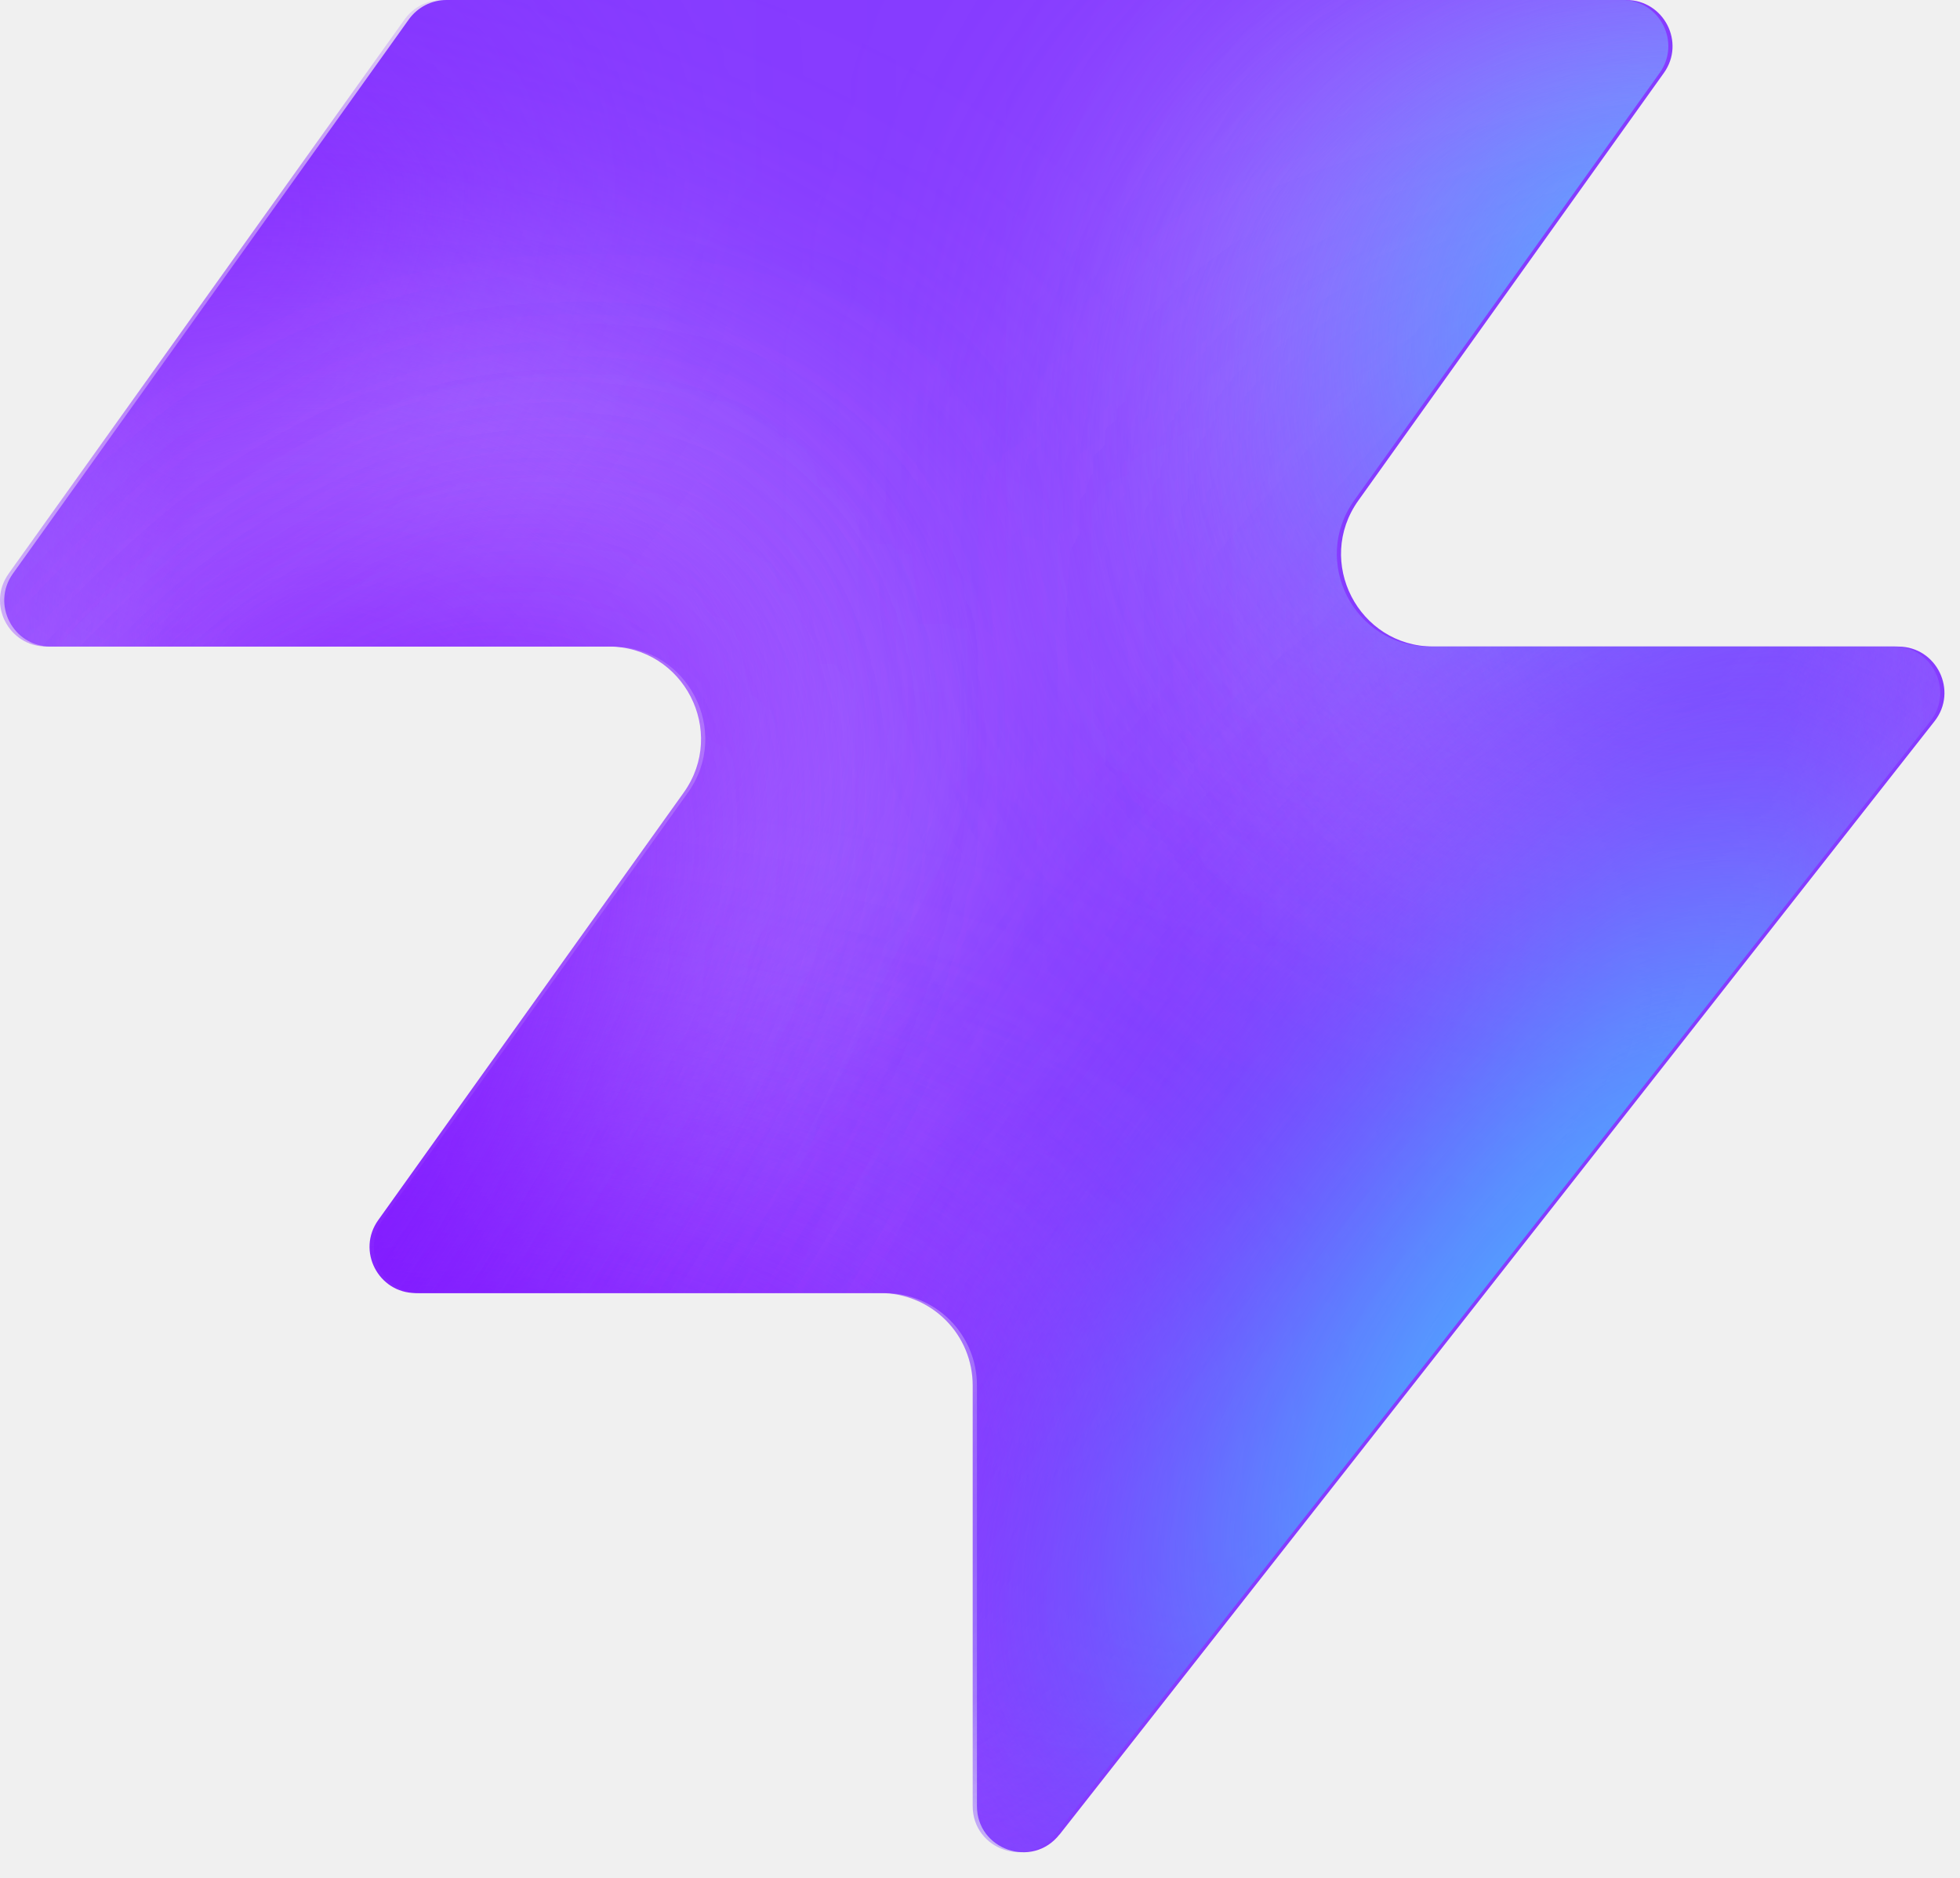
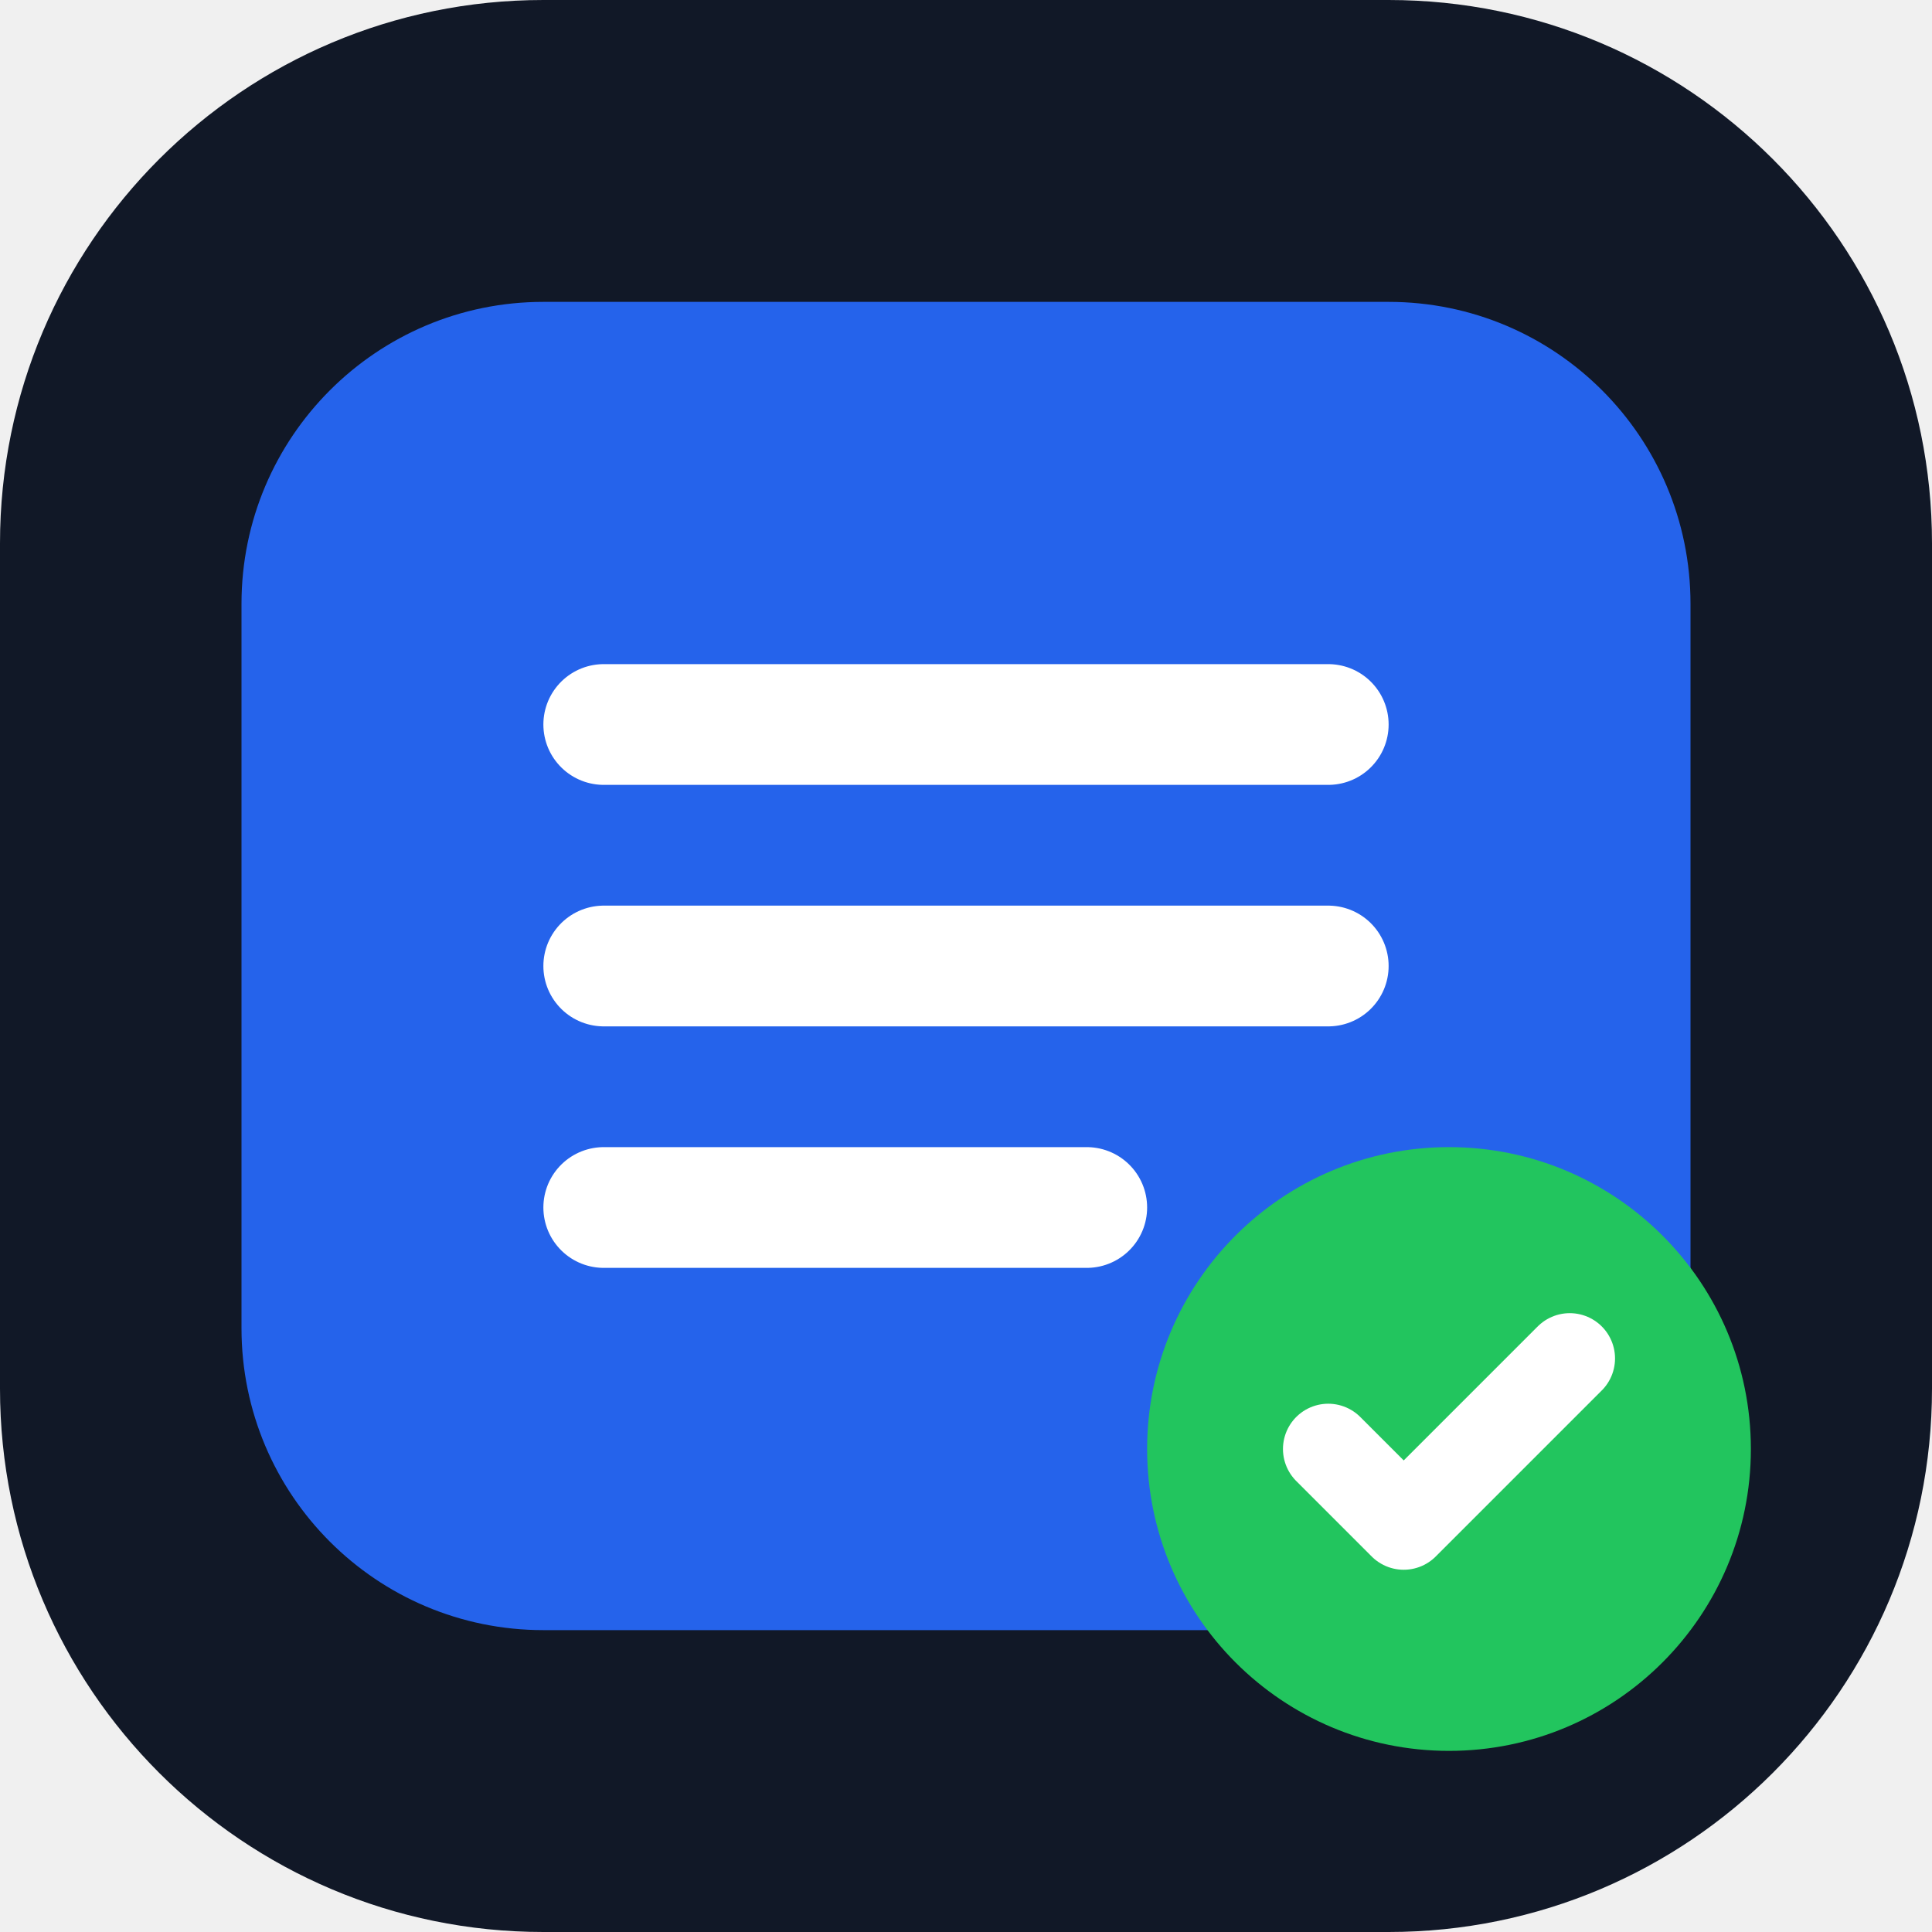
- <svg xmlns="http://www.w3.org/2000/svg" width="48" height="46" fill="none" viewBox="0 0 48 46">
-   <path fill="#863bff" d="M25.946 44.938c-.664.845-2.021.375-2.021-.698V33.937a2.26 2.26 0 0 0-2.262-2.262H10.287c-.92 0-1.456-1.04-.92-1.788l7.48-10.471c1.07-1.497 0-3.578-1.842-3.578H1.237c-.92 0-1.456-1.04-.92-1.788L10.013.474c.214-.297.556-.474.92-.474h28.894c.92 0 1.456 1.04.92 1.788l-7.48 10.471c-1.07 1.498 0 3.579 1.842 3.579h11.377c.943 0 1.473 1.088.89 1.83L25.947 44.94z" style="fill:#863bff;fill:color(display-p3 .525 .23 1);fill-opacity:1" />
-   <mask id="a" width="48" height="46" x="0" y="0" maskUnits="userSpaceOnUse" style="mask-type:alpha">
-     <path fill="#000" d="M25.842 44.938c-.664.844-2.021.375-2.021-.698V33.937a2.26 2.26 0 0 0-2.262-2.262H10.183c-.92 0-1.456-1.04-.92-1.788l7.48-10.471c1.07-1.498 0-3.579-1.842-3.579H1.133c-.92 0-1.456-1.04-.92-1.787L9.91.473c.214-.297.556-.474.92-.474h28.894c.92 0 1.456 1.04.92 1.788l-7.48 10.471c-1.07 1.498 0 3.578 1.842 3.578h11.377c.943 0 1.473 1.088.89 1.832L25.843 44.94z" style="fill:#000;fill-opacity:1" />
-   </mask>
-   <g mask="url(#a)">
-     <g filter="url(#b)">
-       <ellipse cx="5.508" cy="14.704" fill="#ede6ff" rx="5.508" ry="14.704" style="fill:#ede6ff;fill:color(display-p3 .927 .903 1);fill-opacity:1" transform="matrix(.00324 1 1 -.00324 -4.47 31.516)" />
-     </g>
-     <g filter="url(#c)">
-       <ellipse cx="10.399" cy="29.851" fill="#ede6ff" rx="10.399" ry="29.851" style="fill:#ede6ff;fill:color(display-p3 .927 .903 1);fill-opacity:1" transform="matrix(.00324 1 1 -.00324 -39.328 7.883)" />
-     </g>
-     <g filter="url(#d)">
-       <ellipse cx="5.508" cy="30.487" fill="#7e14ff" rx="5.508" ry="30.487" style="fill:#7e14ff;fill:color(display-p3 .492 .077 1);fill-opacity:1" transform="rotate(89.814 -25.913 -14.639)scale(1 -1)" />
-     </g>
-     <g filter="url(#e)">
-       <ellipse cx="5.508" cy="30.599" fill="#7e14ff" rx="5.508" ry="30.599" style="fill:#7e14ff;fill:color(display-p3 .492 .077 1);fill-opacity:1" transform="rotate(89.814 -32.644 -3.334)scale(1 -1)" />
-     </g>
-     <g filter="url(#f)">
-       <ellipse cx="5.508" cy="30.599" fill="#7e14ff" rx="5.508" ry="30.599" style="fill:#7e14ff;fill:color(display-p3 .492 .077 1);fill-opacity:1" transform="matrix(.00324 1 1 -.00324 -34.34 30.47)" />
-     </g>
-     <g filter="url(#g)">
-       <ellipse cx="14.072" cy="22.078" fill="#ede6ff" rx="14.072" ry="22.078" style="fill:#ede6ff;fill:color(display-p3 .927 .903 1);fill-opacity:1" transform="rotate(93.35 24.506 48.493)scale(-1 1)" />
-     </g>
-     <g filter="url(#h)">
-       <ellipse cx="3.47" cy="21.501" fill="#7e14ff" rx="3.47" ry="21.501" style="fill:#7e14ff;fill:color(display-p3 .492 .077 1);fill-opacity:1" transform="rotate(89.009 28.708 47.59)scale(-1 1)" />
-     </g>
-     <g filter="url(#i)">
-       <ellipse cx="3.47" cy="21.501" fill="#7e14ff" rx="3.47" ry="21.501" style="fill:#7e14ff;fill:color(display-p3 .492 .077 1);fill-opacity:1" transform="rotate(89.009 28.708 47.59)scale(-1 1)" />
-     </g>
-     <g filter="url(#j)">
-       <ellipse cx=".387" cy="8.972" fill="#7e14ff" rx="4.407" ry="29.108" style="fill:#7e14ff;fill:color(display-p3 .492 .077 1);fill-opacity:1" transform="rotate(39.51 .387 8.972)" />
-     </g>
-     <g filter="url(#k)">
-       <ellipse cx="47.523" cy="-6.092" fill="#7e14ff" rx="4.407" ry="29.108" style="fill:#7e14ff;fill:color(display-p3 .492 .077 1);fill-opacity:1" transform="rotate(37.892 47.523 -6.092)" />
-     </g>
-     <g filter="url(#l)">
-       <ellipse cx="41.412" cy="6.333" fill="#47bfff" rx="5.971" ry="9.665" style="fill:#47bfff;fill:color(display-p3 .28 .748 1);fill-opacity:1" transform="rotate(37.892 41.412 6.333)" />
-     </g>
-     <g filter="url(#m)">
-       <ellipse cx="-1.879" cy="38.332" fill="#7e14ff" rx="4.407" ry="29.108" style="fill:#7e14ff;fill:color(display-p3 .492 .077 1);fill-opacity:1" transform="rotate(37.892 -1.88 38.332)" />
-     </g>
-     <g filter="url(#n)">
-       <ellipse cx="-1.879" cy="38.332" fill="#7e14ff" rx="4.407" ry="29.108" style="fill:#7e14ff;fill:color(display-p3 .492 .077 1);fill-opacity:1" transform="rotate(37.892 -1.88 38.332)" />
-     </g>
-     <g filter="url(#o)">
-       <ellipse cx="35.651" cy="29.907" fill="#7e14ff" rx="4.407" ry="29.108" style="fill:#7e14ff;fill:color(display-p3 .492 .077 1);fill-opacity:1" transform="rotate(37.892 35.651 29.907)" />
-     </g>
-     <g filter="url(#p)">
-       <ellipse cx="38.418" cy="32.4" fill="#47bfff" rx="5.971" ry="15.297" style="fill:#47bfff;fill:color(display-p3 .28 .748 1);fill-opacity:1" transform="rotate(37.892 38.418 32.4)" />
-     </g>
-   </g>
-   <defs>
-     <filter id="b" width="60.045" height="41.654" x="-19.77" y="16.149" color-interpolation-filters="sRGB" filterUnits="userSpaceOnUse">
-       <feFlood flood-opacity="0" result="BackgroundImageFix" />
-       <feBlend in="SourceGraphic" in2="BackgroundImageFix" result="shape" />
-       <feGaussianBlur result="effect1_foregroundBlur_2002_17158" stdDeviation="7.659" />
-     </filter>
-     <filter id="c" width="90.34" height="51.437" x="-54.613" y="-7.533" color-interpolation-filters="sRGB" filterUnits="userSpaceOnUse">
-       <feFlood flood-opacity="0" result="BackgroundImageFix" />
-       <feBlend in="SourceGraphic" in2="BackgroundImageFix" result="shape" />
-       <feGaussianBlur result="effect1_foregroundBlur_2002_17158" stdDeviation="7.659" />
-     </filter>
-     <filter id="d" width="79.355" height="29.4" x="-49.64" y="2.03" color-interpolation-filters="sRGB" filterUnits="userSpaceOnUse">
-       <feFlood flood-opacity="0" result="BackgroundImageFix" />
-       <feBlend in="SourceGraphic" in2="BackgroundImageFix" result="shape" />
-       <feGaussianBlur result="effect1_foregroundBlur_2002_17158" stdDeviation="4.596" />
-     </filter>
-     <filter id="e" width="79.579" height="29.4" x="-45.045" y="20.029" color-interpolation-filters="sRGB" filterUnits="userSpaceOnUse">
-       <feFlood flood-opacity="0" result="BackgroundImageFix" />
-       <feBlend in="SourceGraphic" in2="BackgroundImageFix" result="shape" />
-       <feGaussianBlur result="effect1_foregroundBlur_2002_17158" stdDeviation="4.596" />
-     </filter>
-     <filter id="f" width="79.579" height="29.4" x="-43.513" y="21.178" color-interpolation-filters="sRGB" filterUnits="userSpaceOnUse">
-       <feFlood flood-opacity="0" result="BackgroundImageFix" />
-       <feBlend in="SourceGraphic" in2="BackgroundImageFix" result="shape" />
-       <feGaussianBlur result="effect1_foregroundBlur_2002_17158" stdDeviation="4.596" />
-     </filter>
-     <filter id="g" width="74.749" height="58.852" x="15.756" y="-17.901" color-interpolation-filters="sRGB" filterUnits="userSpaceOnUse">
-       <feFlood flood-opacity="0" result="BackgroundImageFix" />
-       <feBlend in="SourceGraphic" in2="BackgroundImageFix" result="shape" />
-       <feGaussianBlur result="effect1_foregroundBlur_2002_17158" stdDeviation="7.659" />
-     </filter>
-     <filter id="h" width="61.377" height="25.362" x="23.548" y="2.284" color-interpolation-filters="sRGB" filterUnits="userSpaceOnUse">
-       <feFlood flood-opacity="0" result="BackgroundImageFix" />
-       <feBlend in="SourceGraphic" in2="BackgroundImageFix" result="shape" />
-       <feGaussianBlur result="effect1_foregroundBlur_2002_17158" stdDeviation="4.596" />
-     </filter>
-     <filter id="i" width="61.377" height="25.362" x="23.548" y="2.284" color-interpolation-filters="sRGB" filterUnits="userSpaceOnUse">
-       <feFlood flood-opacity="0" result="BackgroundImageFix" />
-       <feBlend in="SourceGraphic" in2="BackgroundImageFix" result="shape" />
-       <feGaussianBlur result="effect1_foregroundBlur_2002_17158" stdDeviation="4.596" />
-     </filter>
-     <filter id="j" width="56.045" height="63.649" x="-27.636" y="-22.853" color-interpolation-filters="sRGB" filterUnits="userSpaceOnUse">
-       <feFlood flood-opacity="0" result="BackgroundImageFix" />
-       <feBlend in="SourceGraphic" in2="BackgroundImageFix" result="shape" />
-       <feGaussianBlur result="effect1_foregroundBlur_2002_17158" stdDeviation="4.596" />
-     </filter>
-     <filter id="k" width="54.814" height="64.646" x="20.116" y="-38.415" color-interpolation-filters="sRGB" filterUnits="userSpaceOnUse">
-       <feFlood flood-opacity="0" result="BackgroundImageFix" />
-       <feBlend in="SourceGraphic" in2="BackgroundImageFix" result="shape" />
-       <feGaussianBlur result="effect1_foregroundBlur_2002_17158" stdDeviation="4.596" />
-     </filter>
-     <filter id="l" width="33.541" height="35.313" x="24.641" y="-11.323" color-interpolation-filters="sRGB" filterUnits="userSpaceOnUse">
-       <feFlood flood-opacity="0" result="BackgroundImageFix" />
-       <feBlend in="SourceGraphic" in2="BackgroundImageFix" result="shape" />
-       <feGaussianBlur result="effect1_foregroundBlur_2002_17158" stdDeviation="4.596" />
-     </filter>
-     <filter id="m" width="54.814" height="64.646" x="-29.286" y="6.009" color-interpolation-filters="sRGB" filterUnits="userSpaceOnUse">
-       <feFlood flood-opacity="0" result="BackgroundImageFix" />
-       <feBlend in="SourceGraphic" in2="BackgroundImageFix" result="shape" />
-       <feGaussianBlur result="effect1_foregroundBlur_2002_17158" stdDeviation="4.596" />
-     </filter>
-     <filter id="n" width="54.814" height="64.646" x="-29.286" y="6.009" color-interpolation-filters="sRGB" filterUnits="userSpaceOnUse">
-       <feFlood flood-opacity="0" result="BackgroundImageFix" />
-       <feBlend in="SourceGraphic" in2="BackgroundImageFix" result="shape" />
-       <feGaussianBlur result="effect1_foregroundBlur_2002_17158" stdDeviation="4.596" />
-     </filter>
-     <filter id="o" width="54.814" height="64.646" x="8.244" y="-2.416" color-interpolation-filters="sRGB" filterUnits="userSpaceOnUse">
-       <feFlood flood-opacity="0" result="BackgroundImageFix" />
-       <feBlend in="SourceGraphic" in2="BackgroundImageFix" result="shape" />
-       <feGaussianBlur result="effect1_foregroundBlur_2002_17158" stdDeviation="4.596" />
-     </filter>
-     <filter id="p" width="39.409" height="43.623" x="18.713" y="10.588" color-interpolation-filters="sRGB" filterUnits="userSpaceOnUse">
-       <feFlood flood-opacity="0" result="BackgroundImageFix" />
-       <feBlend in="SourceGraphic" in2="BackgroundImageFix" result="shape" />
-       <feGaussianBlur result="effect1_foregroundBlur_2002_17158" stdDeviation="4.596" />
-     </filter>
-   </defs>
+ <svg xmlns="http://www.w3.org/2000/svg" width="64" height="64" viewBox="0 0 64 64" fill="none">
+   <rect width="64" height="64" rx="18" fill="#111827" />
+   <rect x="8" y="10" width="48" height="44" rx="10" fill="#2563EB" />
+   <path d="M20 24h24M20 32h24M20 40h16" stroke="white" stroke-width="4" stroke-linecap="round" />
+   <circle cx="48" cy="48" r="10" fill="#22C55E" />
+   <path d="M44 48l2.5 2.5L52 45" stroke="white" stroke-width="3" stroke-linecap="round" stroke-linejoin="round" />
</svg>
